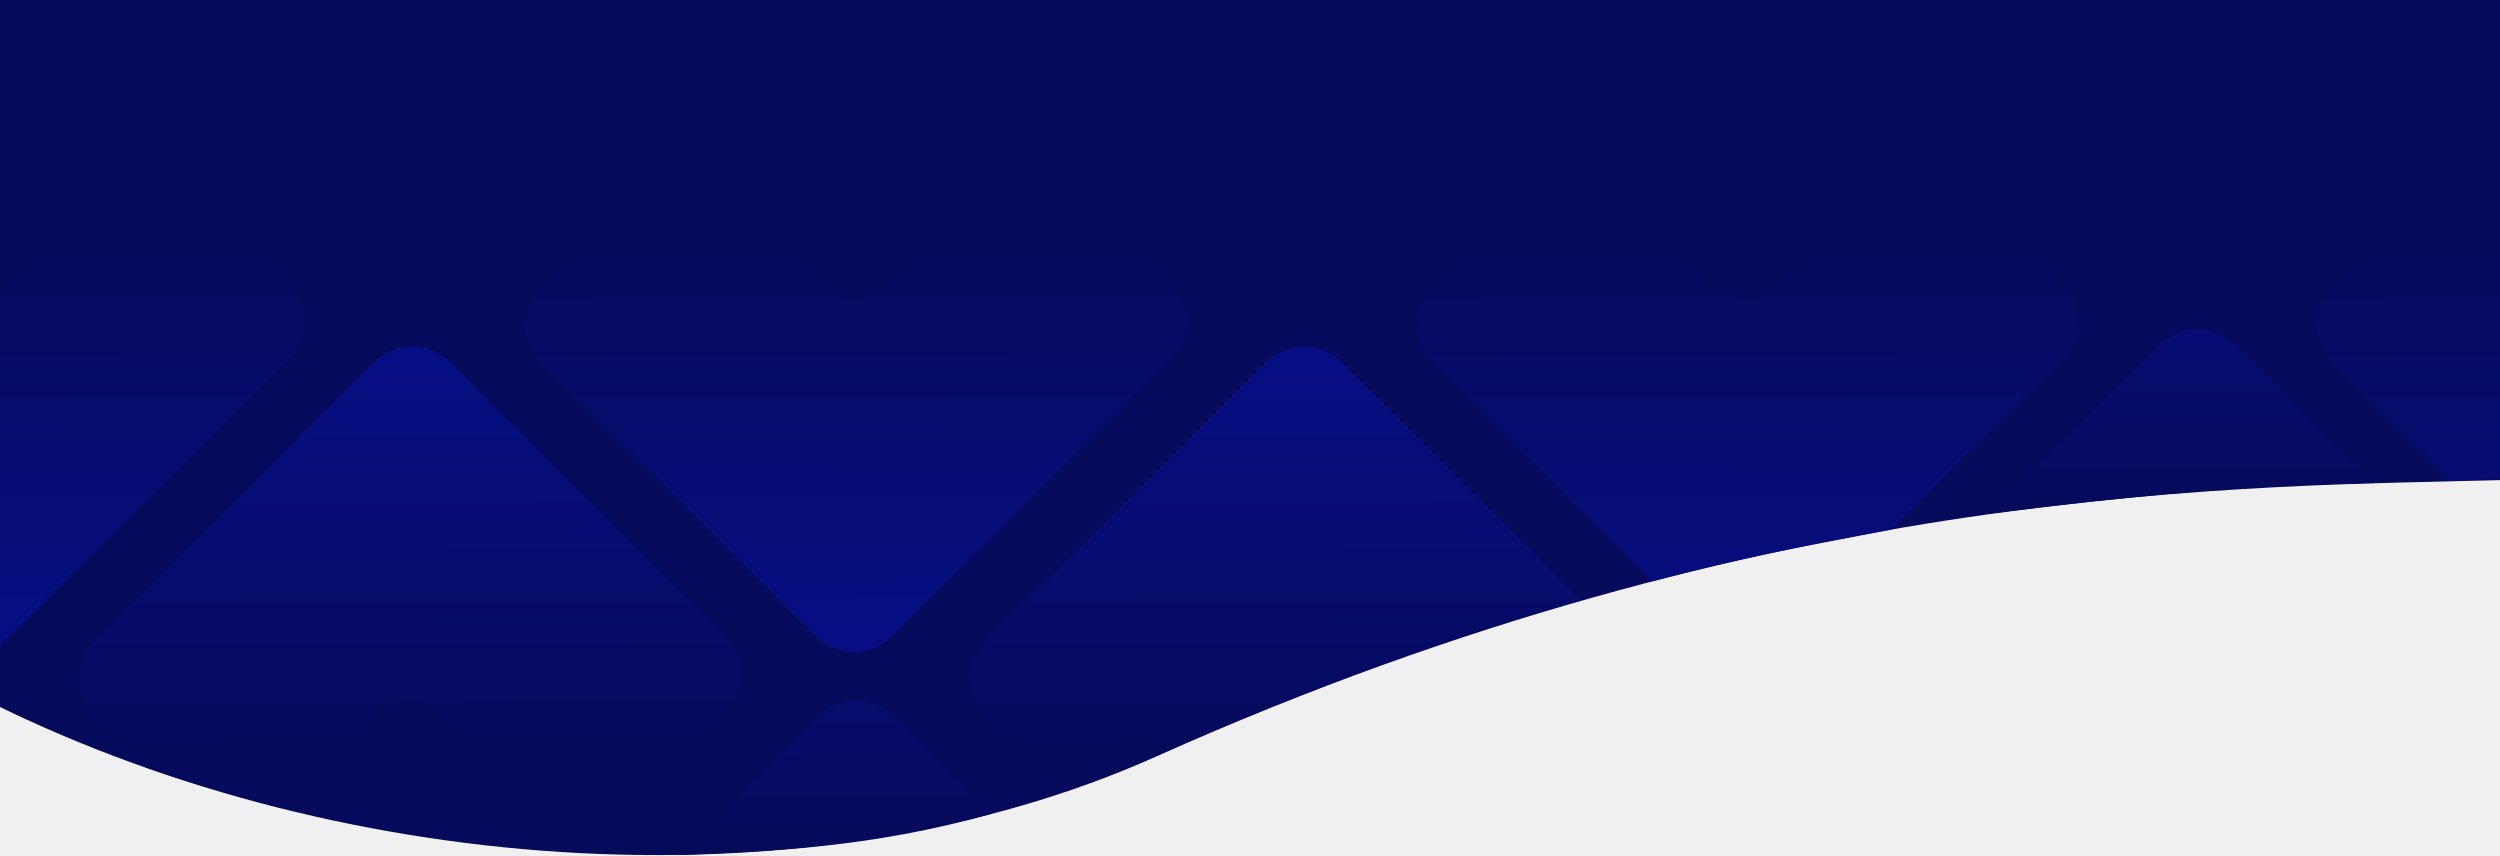
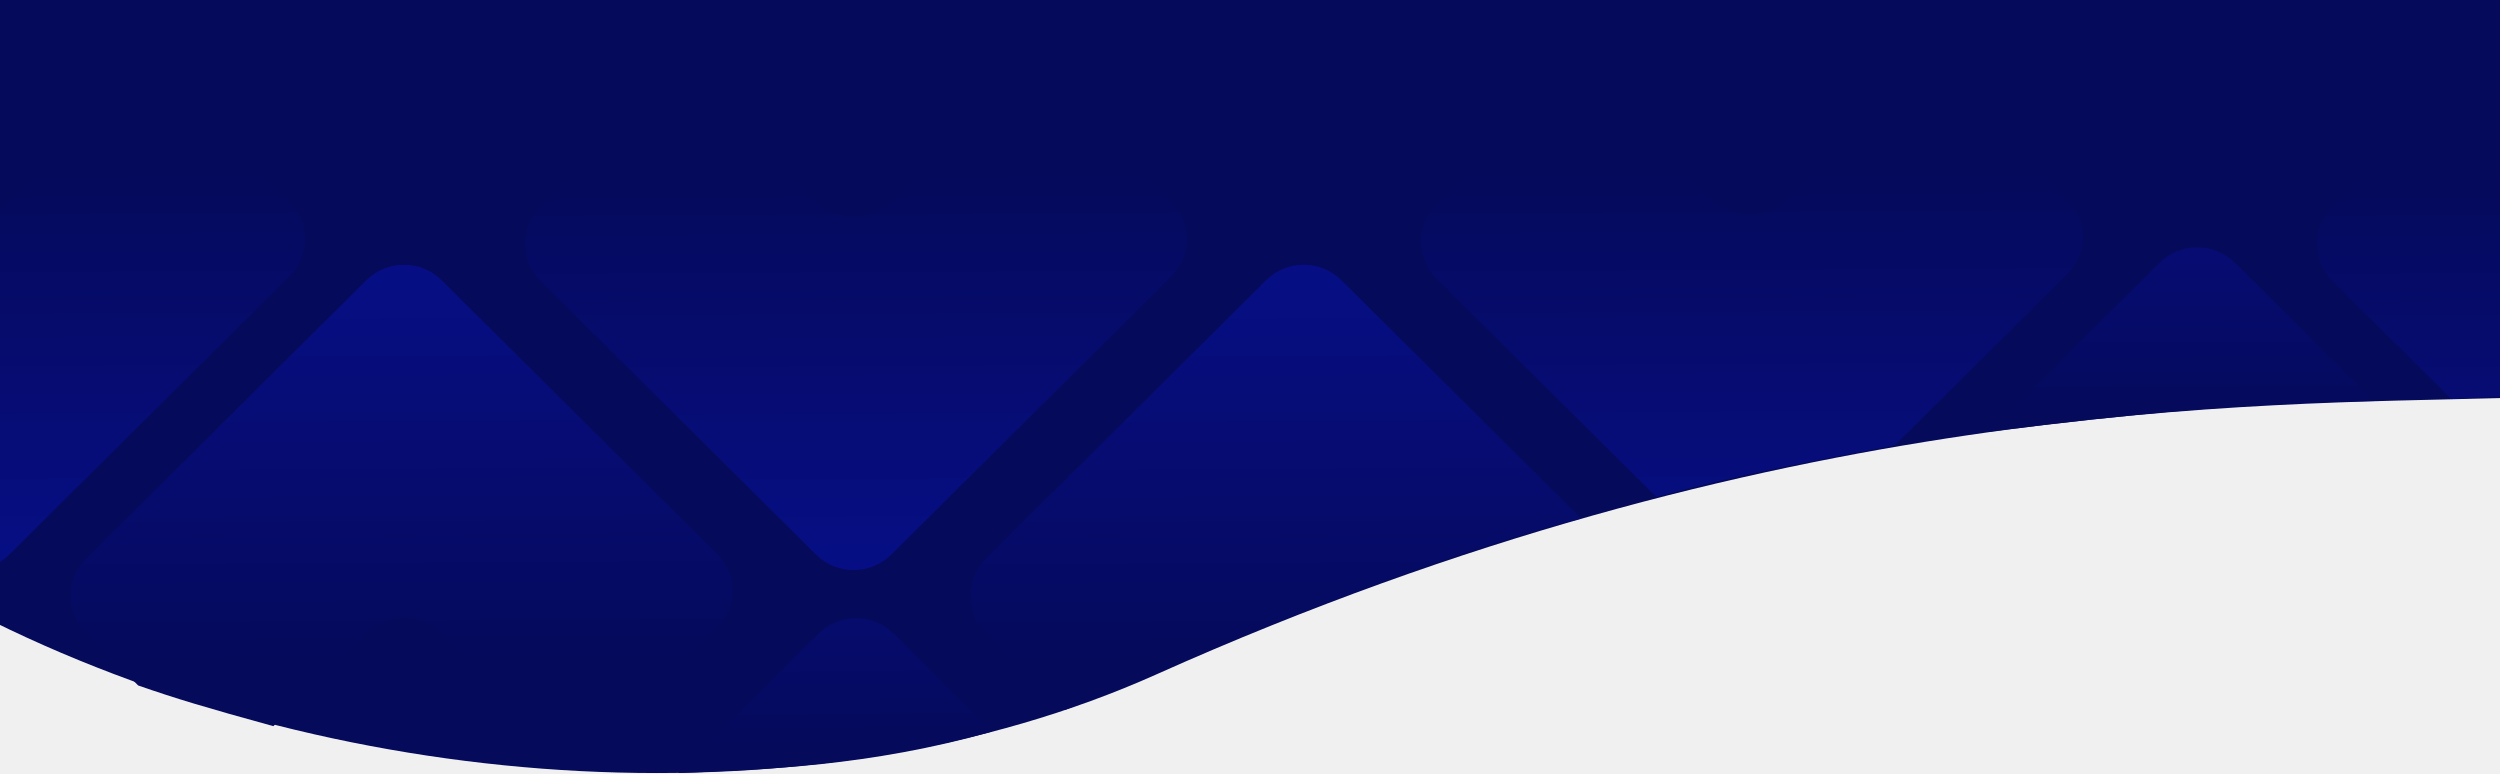
- <svg xmlns="http://www.w3.org/2000/svg" width="1920" height="657" viewBox="0 0 1920 657" fill="none">
+ <svg xmlns="http://www.w3.org/2000/svg" width="1920" height="594" viewBox="0 0 1920 594" fill="none">
  <g clip-path="url(#clip0)">
-     <path d="M1920 -0.004H-5.089V540.484C267.528 674.887 625.726 698.432 887.959 581.002C1362 368.724 1732.51 373.971 1920 368.724V-0.004Z" fill="#050A5A" />
-     <path d="M453.084 385.288L448.993 381.225L345.349 278.283C329.325 262.367 303.414 262.367 287.39 278.283L179.655 385.289L72.261 491.956C56.237 507.871 56.237 533.607 72.261 549.522L112.231 589.446C140.793 599.382 163.454 606.241 216.056 620.692L287.39 549.861C303.414 533.945 329.325 533.945 345.349 549.861L420.014 624.02C436.038 639.935 461.949 639.935 477.972 624.02L556.728 545.797C572.752 529.882 572.752 504.146 556.728 488.231L453.084 385.288Z" fill="url(#paint0_linear)" />
-     <path d="M761.885 624.847L686.445 549.695C670.422 533.779 644.511 533.779 628.487 549.695L520.751 656.7C587.13 654.08 668.085 651.459 761.885 624.847Z" fill="url(#paint1_linear)" />
-     <path d="M1138 385.288L1133.91 381.225L1030.26 278.283C1014.24 262.367 988.33 262.367 972.306 278.283L864.571 385.289L757.176 491.956C741.153 507.871 741.153 533.607 757.176 549.522L817.607 608.31C864.571 590.253 1070.89 496.85 1214.47 461.237L1138 385.288Z" fill="url(#paint2_linear)" />
-     <path d="M1823.29 370.997L1820.09 367.733L1716.45 264.79C1700.42 248.875 1674.51 248.875 1658.49 264.79L1550.75 371.796L1527.91 394.481C1635.54 381.208 1719.77 372.562 1823.29 370.997Z" fill="url(#paint3_linear)" />
-     <path d="M1204.05 381.858L1208.14 385.921L1269.06 446.422C1337.37 428.298 1374.59 421.677 1452.44 406.728L1477.48 381.858L1584.88 275.19C1600.9 259.275 1600.9 233.539 1584.88 217.624L1506.12 139.401C1490.1 123.486 1464.18 123.486 1448.16 139.401L1369.75 217.285C1353.72 233.201 1327.81 233.201 1311.79 217.285L1237.12 143.126C1221.1 127.211 1195.19 127.211 1179.16 143.126L1100.41 221.349C1084.38 237.264 1084.38 263 1100.41 278.915L1204.05 381.858Z" fill="url(#paint4_linear)" />
-     <path d="M518.876 381.858L522.968 385.921L626.612 488.863C642.635 504.779 668.546 504.779 684.57 488.863L792.306 381.858L899.7 275.19C915.724 259.275 915.724 233.539 899.7 217.624L820.944 139.401C804.92 123.486 779.009 123.486 762.985 139.402L684.57 217.285C668.546 233.201 642.635 233.201 626.612 217.285L551.947 143.126C535.923 127.211 510.012 127.211 493.988 143.126L415.232 221.349C399.208 237.264 399.208 263 415.232 278.915L518.876 381.858Z" fill="url(#paint5_linear)" />
-     <path d="M-158.486 381.858L-154.395 385.921L-50.751 488.863C-34.727 504.779 -8.816 504.779 7.208 488.863L114.943 381.858L222.337 275.19C238.361 259.275 238.361 233.539 222.337 217.624L143.582 139.401C127.558 123.486 101.647 123.486 85.623 139.401L7.208 217.285C-8.816 233.201 -34.727 233.201 -50.751 217.285L-125.416 143.126C-141.439 127.211 -167.35 127.211 -183.374 143.126L-262.13 221.349C-278.154 237.264 -278.154 263 -262.13 278.915L-158.486 381.858Z" fill="url(#paint6_linear)" />
-     <path d="M2180.95 369.49L2275.89 275.19C2291.92 259.275 2291.92 233.539 2275.89 217.624L2197.14 139.402C2181.11 123.486 2155.2 123.486 2139.18 139.402L2060.76 217.285C2044.74 233.201 2018.83 233.201 2002.8 217.285L1928.14 143.126C1912.11 127.211 1886.2 127.211 1870.18 143.126L1791.42 221.349C1775.4 237.264 1775.4 263 1791.42 278.915L1882.62 369.49C2030.97 360.762 2068.28 362.941 2180.95 369.49Z" fill="url(#paint7_linear)" />
+     <path d="M1920 -8.004H-5.088V477.484C267.528 611.887 625.726 635.432 887.959 518.002C1362 305.724 1732.51 310.971 1920 305.724V-8.004Z" fill="#050A5A" />
+     <path d="M446.984 322.284L442.892 318.221L339.248 215.279C323.224 199.363 297.313 199.363 281.29 215.279L173.554 322.284L66.16 428.952C50.136 444.867 50.136 470.603 66.16 486.518L106.13 526.442C134.693 536.378 157.354 543.237 209.955 557.688L281.289 486.857C297.313 470.941 323.224 470.941 339.248 486.857L413.913 561.016C429.937 576.931 455.848 576.931 471.872 561.016L550.628 482.793C566.652 466.878 566.652 441.142 550.628 425.227L446.984 322.284Z" fill="url(#paint0_linear)" />
+     <path d="M761.885 561.843L686.445 486.691C670.422 470.775 644.511 470.775 628.487 486.691L520.751 593.696C587.13 591.076 668.085 588.455 761.885 561.843Z" fill="url(#paint1_linear)" />
+     <path d="M1138 322.284L1133.91 318.221L1030.26 215.279C1014.24 199.363 988.33 199.363 972.306 215.279L864.571 322.284L757.176 428.952C741.153 444.867 741.153 470.603 757.176 486.518L817.607 545.306C864.571 527.249 1070.89 433.846 1214.47 398.233L1138 322.284Z" fill="url(#paint2_linear)" />
+     <path d="M1823.29 307.993L1820.09 304.729L1716.45 201.786C1700.42 185.871 1674.51 185.871 1658.49 201.786L1550.75 308.792L1527.91 331.477C1635.54 318.204 1719.77 309.558 1823.29 307.993Z" fill="url(#paint3_linear)" />
+     <path d="M1206.97 317.037L1211.06 321.101L1271.98 381.602C1340.29 363.478 1377.51 356.856 1455.36 341.907L1480.4 317.037L1587.8 210.37C1603.82 194.455 1603.82 168.719 1587.8 152.804L1509.04 74.581C1493.02 58.666 1467.11 58.666 1451.08 74.581L1372.67 152.465C1356.64 168.38 1330.73 168.38 1314.71 152.465L1240.04 78.306C1224.02 62.391 1198.11 62.391 1182.08 78.306L1103.33 156.529C1087.3 172.444 1087.3 198.18 1103.33 214.095L1206.97 317.037Z" fill="url(#paint4_linear)" />
+     <path d="M518.876 318.854L522.968 322.917L626.612 425.859C642.635 441.775 668.546 441.775 684.57 425.859L792.306 318.854L899.7 212.186C915.724 196.271 915.724 170.535 899.7 154.62L820.944 76.397C804.92 60.482 779.009 60.482 762.985 76.397L684.57 154.281C668.546 170.197 642.635 170.197 626.612 154.281L551.947 80.122C535.923 64.207 510.012 64.207 493.988 80.122L415.232 158.345C399.208 174.26 399.208 199.996 415.232 215.911L518.876 318.854Z" fill="url(#paint5_linear)" />
+     <path d="M-158.486 318.854L-154.395 322.917L-50.751 425.859C-34.727 441.775 -8.816 441.775 7.208 425.859L114.943 318.854L222.337 212.186C238.361 196.271 238.361 170.535 222.337 154.62L143.582 76.397C127.558 60.482 101.647 60.482 85.623 76.397L7.208 154.281C-8.816 170.197 -34.727 170.197 -50.751 154.281L-125.416 80.122C-141.439 64.207 -167.35 64.207 -183.374 80.122L-262.13 158.345C-278.154 174.26 -278.154 199.996 -262.13 215.911L-158.486 318.854Z" fill="url(#paint6_linear)" />
+     <path d="M2180.95 306.486L2275.89 212.186C2291.92 196.271 2291.92 170.535 2275.89 154.62L2197.14 76.397C2181.11 60.482 2155.2 60.482 2139.18 76.397L2060.76 154.281C2044.74 170.197 2018.83 170.197 2002.8 154.281L1928.14 80.122C1912.11 64.207 1886.2 64.207 1870.18 80.122L1791.42 158.345C1775.4 174.26 1775.4 199.996 1791.42 215.911L1882.62 306.486C2030.97 297.758 2068.28 299.937 2180.95 306.486Z" fill="url(#paint7_linear)" />
  </g>
  <defs>
-     <linearGradient id="paint0_linear" x1="325.281" y1="718.125" x2="321.422" y2="-35.203" gradientUnits="userSpaceOnUse">
+     <linearGradient id="paint0_linear" x1="319.181" y1="655.121" x2="315.321" y2="-98.207" gradientUnits="userSpaceOnUse">
      <stop offset="0.186" stop-color="#050A5A" />
      <stop offset="1" stop-color="#0812AF" />
    </linearGradient>
-     <linearGradient id="paint1_linear" x1="666.378" y1="989.537" x2="658.775" y2="185.373" gradientUnits="userSpaceOnUse">
+     <linearGradient id="paint1_linear" x1="666.378" y1="926.533" x2="658.775" y2="122.369" gradientUnits="userSpaceOnUse">
      <stop offset="0.435" stop-color="#050A5A" />
      <stop offset="1" stop-color="#0812AF" />
    </linearGradient>
-     <linearGradient id="paint2_linear" x1="1010.2" y1="718.125" x2="1006.34" y2="-35.202" gradientUnits="userSpaceOnUse">
+     <linearGradient id="paint2_linear" x1="1010.2" y1="655.121" x2="1006.34" y2="-98.206" gradientUnits="userSpaceOnUse">
      <stop offset="0.186" stop-color="#050A5A" />
      <stop offset="1" stop-color="#0812AF" />
    </linearGradient>
-     <linearGradient id="paint3_linear" x1="1696.38" y1="704.631" x2="1694.29" y2="-79.963" gradientUnits="userSpaceOnUse">
+     <linearGradient id="paint3_linear" x1="1696.38" y1="641.627" x2="1694.29" y2="-142.967" gradientUnits="userSpaceOnUse">
      <stop offset="0.402" stop-color="#050A5A" />
      <stop offset="1" stop-color="#0812AF" />
    </linearGradient>
-     <linearGradient id="paint4_linear" x1="1331.86" y1="49.021" x2="1335.71" y2="802.349" gradientUnits="userSpaceOnUse">
+     <linearGradient id="paint4_linear" x1="1334.78" y1="-15.8" x2="1338.64" y2="737.528" gradientUnits="userSpaceOnUse">
      <stop offset="0.186" stop-color="#050A5A" />
      <stop offset="1" stop-color="#0812AF" />
    </linearGradient>
-     <linearGradient id="paint5_linear" x1="646.679" y1="49.021" x2="650.539" y2="802.349" gradientUnits="userSpaceOnUse">
+     <linearGradient id="paint5_linear" x1="646.679" y1="-13.983" x2="650.539" y2="739.345" gradientUnits="userSpaceOnUse">
      <stop offset="0.186" stop-color="#050A5A" />
      <stop offset="1" stop-color="#0812AF" />
    </linearGradient>
-     <linearGradient id="paint6_linear" x1="-30.683" y1="49.021" x2="-26.823" y2="802.349" gradientUnits="userSpaceOnUse">
+     <linearGradient id="paint6_linear" x1="-30.683" y1="-13.983" x2="-26.823" y2="739.345" gradientUnits="userSpaceOnUse">
      <stop offset="0.186" stop-color="#050A5A" />
      <stop offset="1" stop-color="#0812AF" />
    </linearGradient>
-     <linearGradient id="paint7_linear" x1="2022.87" y1="49.021" x2="2026.73" y2="802.349" gradientUnits="userSpaceOnUse">
+     <linearGradient id="paint7_linear" x1="2022.87" y1="-13.983" x2="2026.73" y2="739.345" gradientUnits="userSpaceOnUse">
      <stop offset="0.186" stop-color="#050A5A" />
      <stop offset="1" stop-color="#0812AF" />
    </linearGradient>
    <clipPath id="clip0">
-       <rect width="1920" height="657" fill="white" />
+       <rect width="1920" height="594" fill="white" />
    </clipPath>
  </defs>
</svg>
